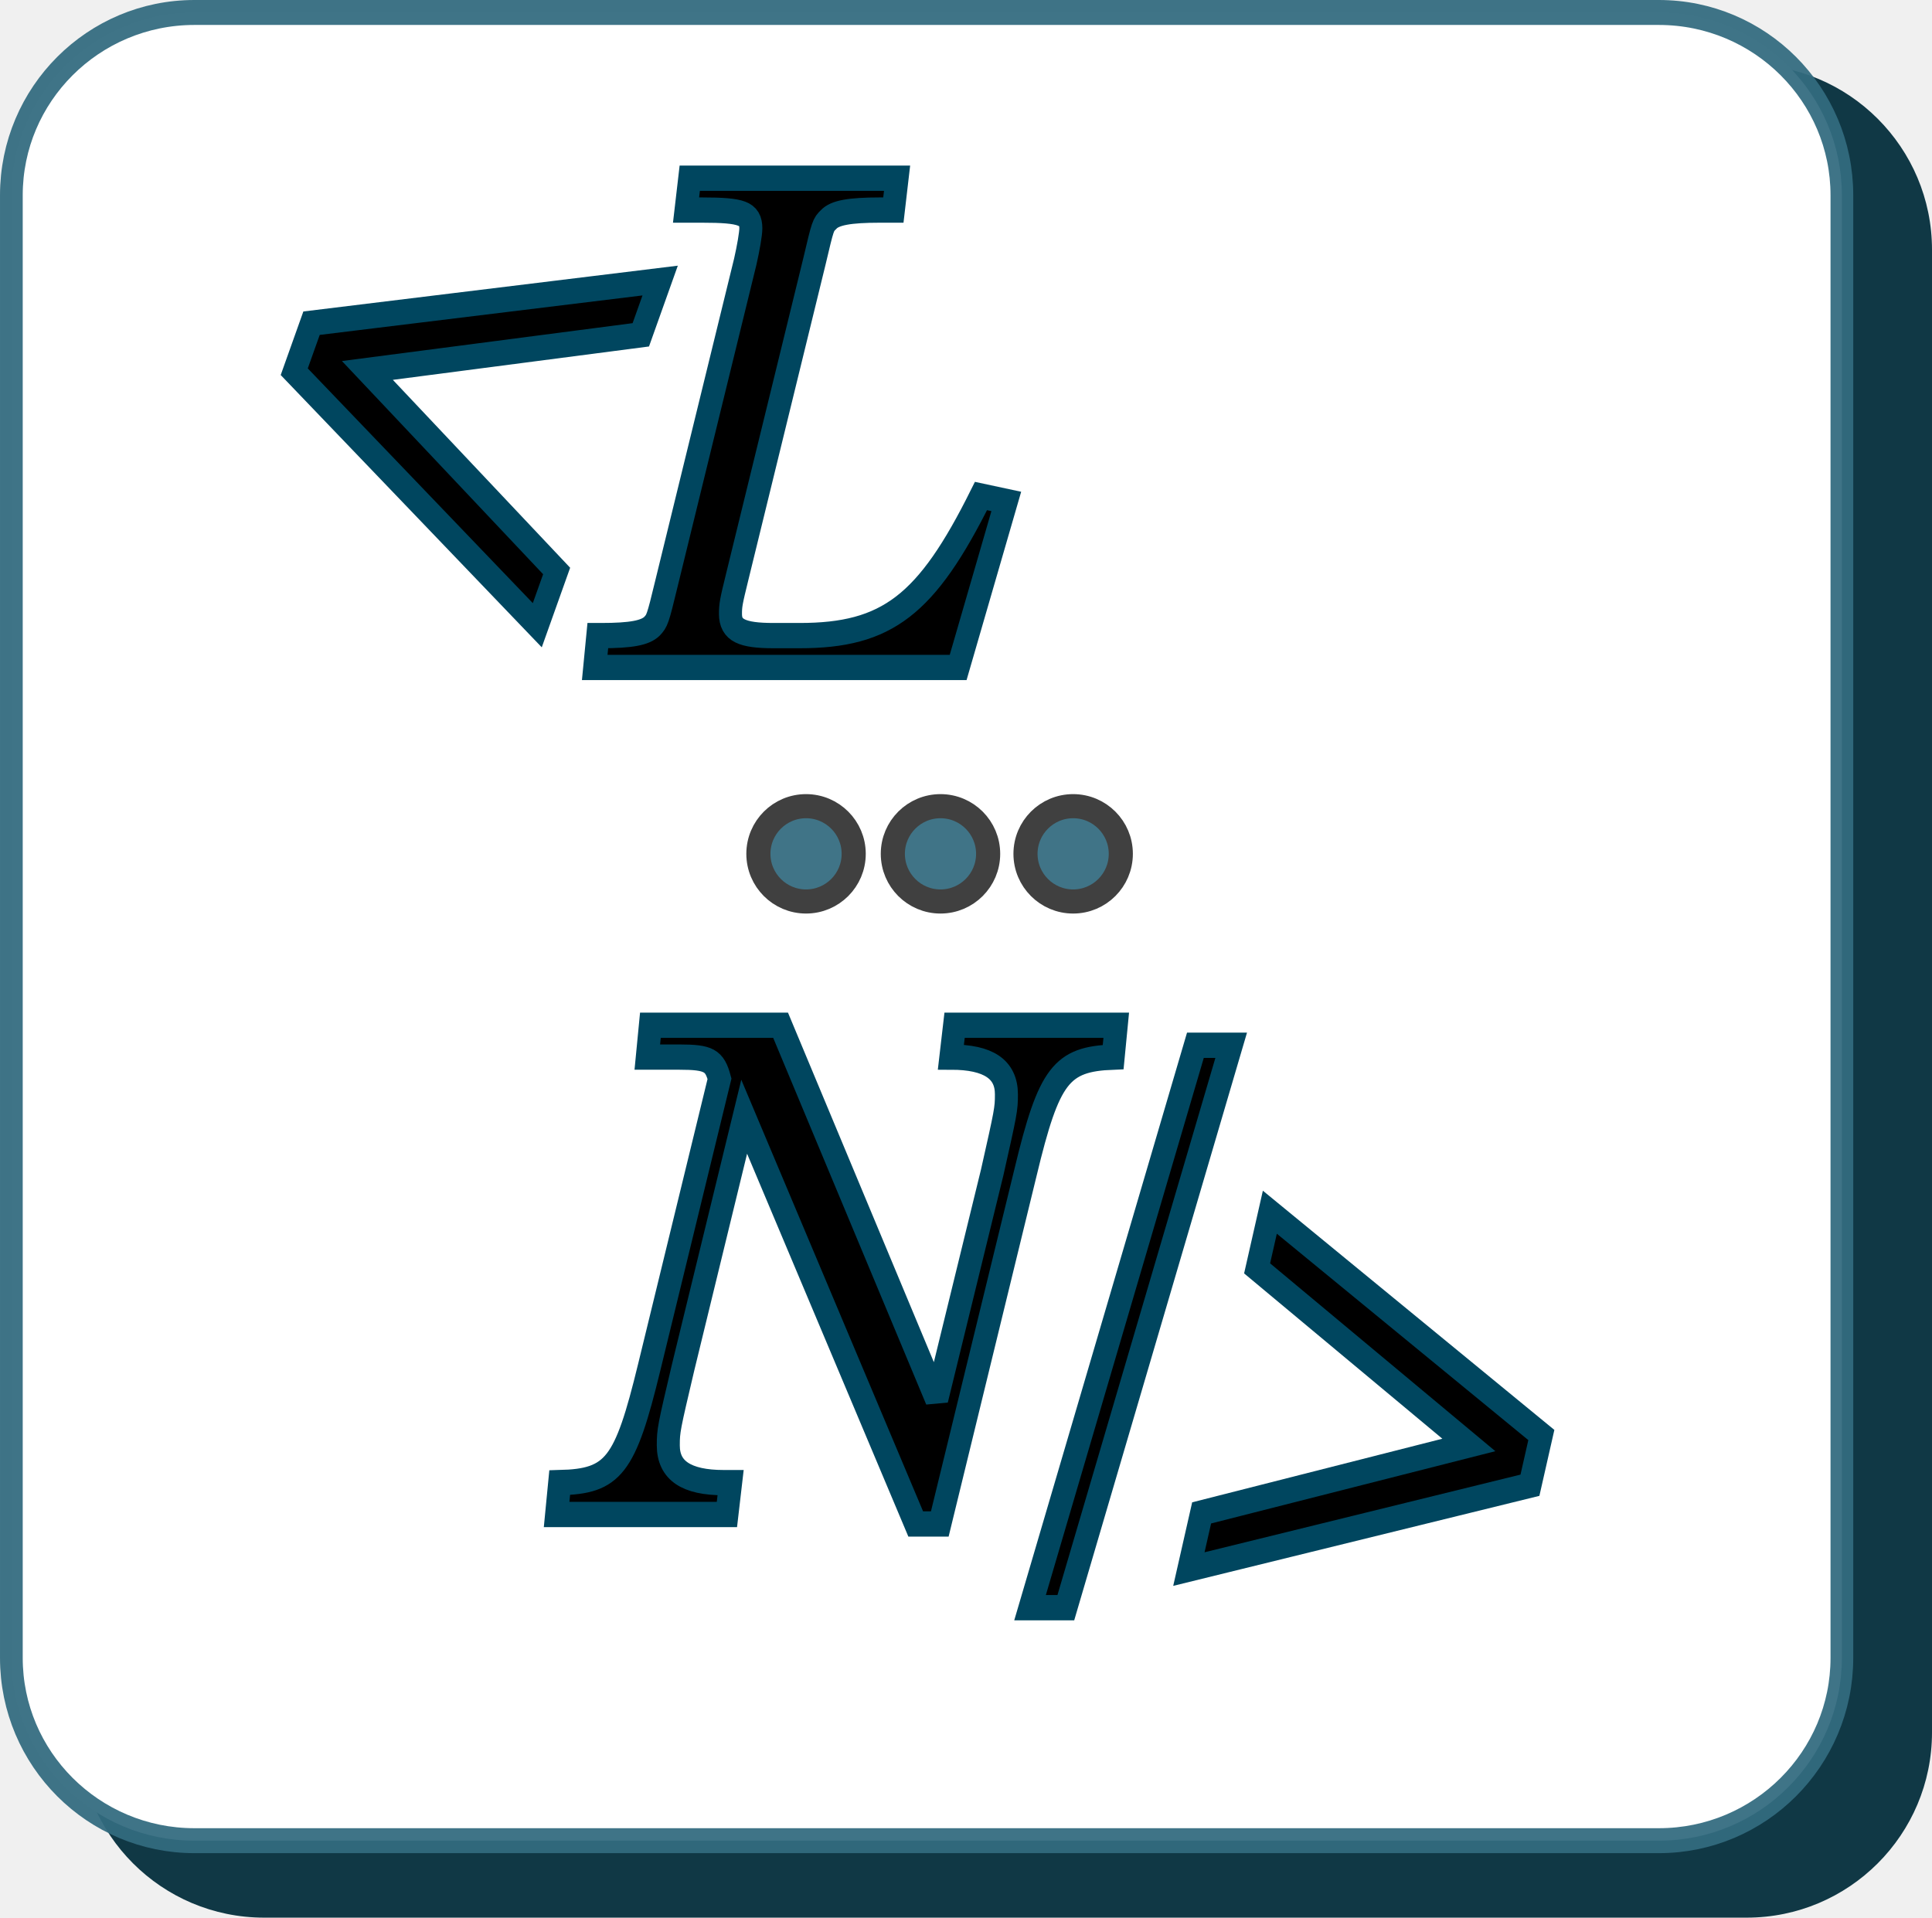
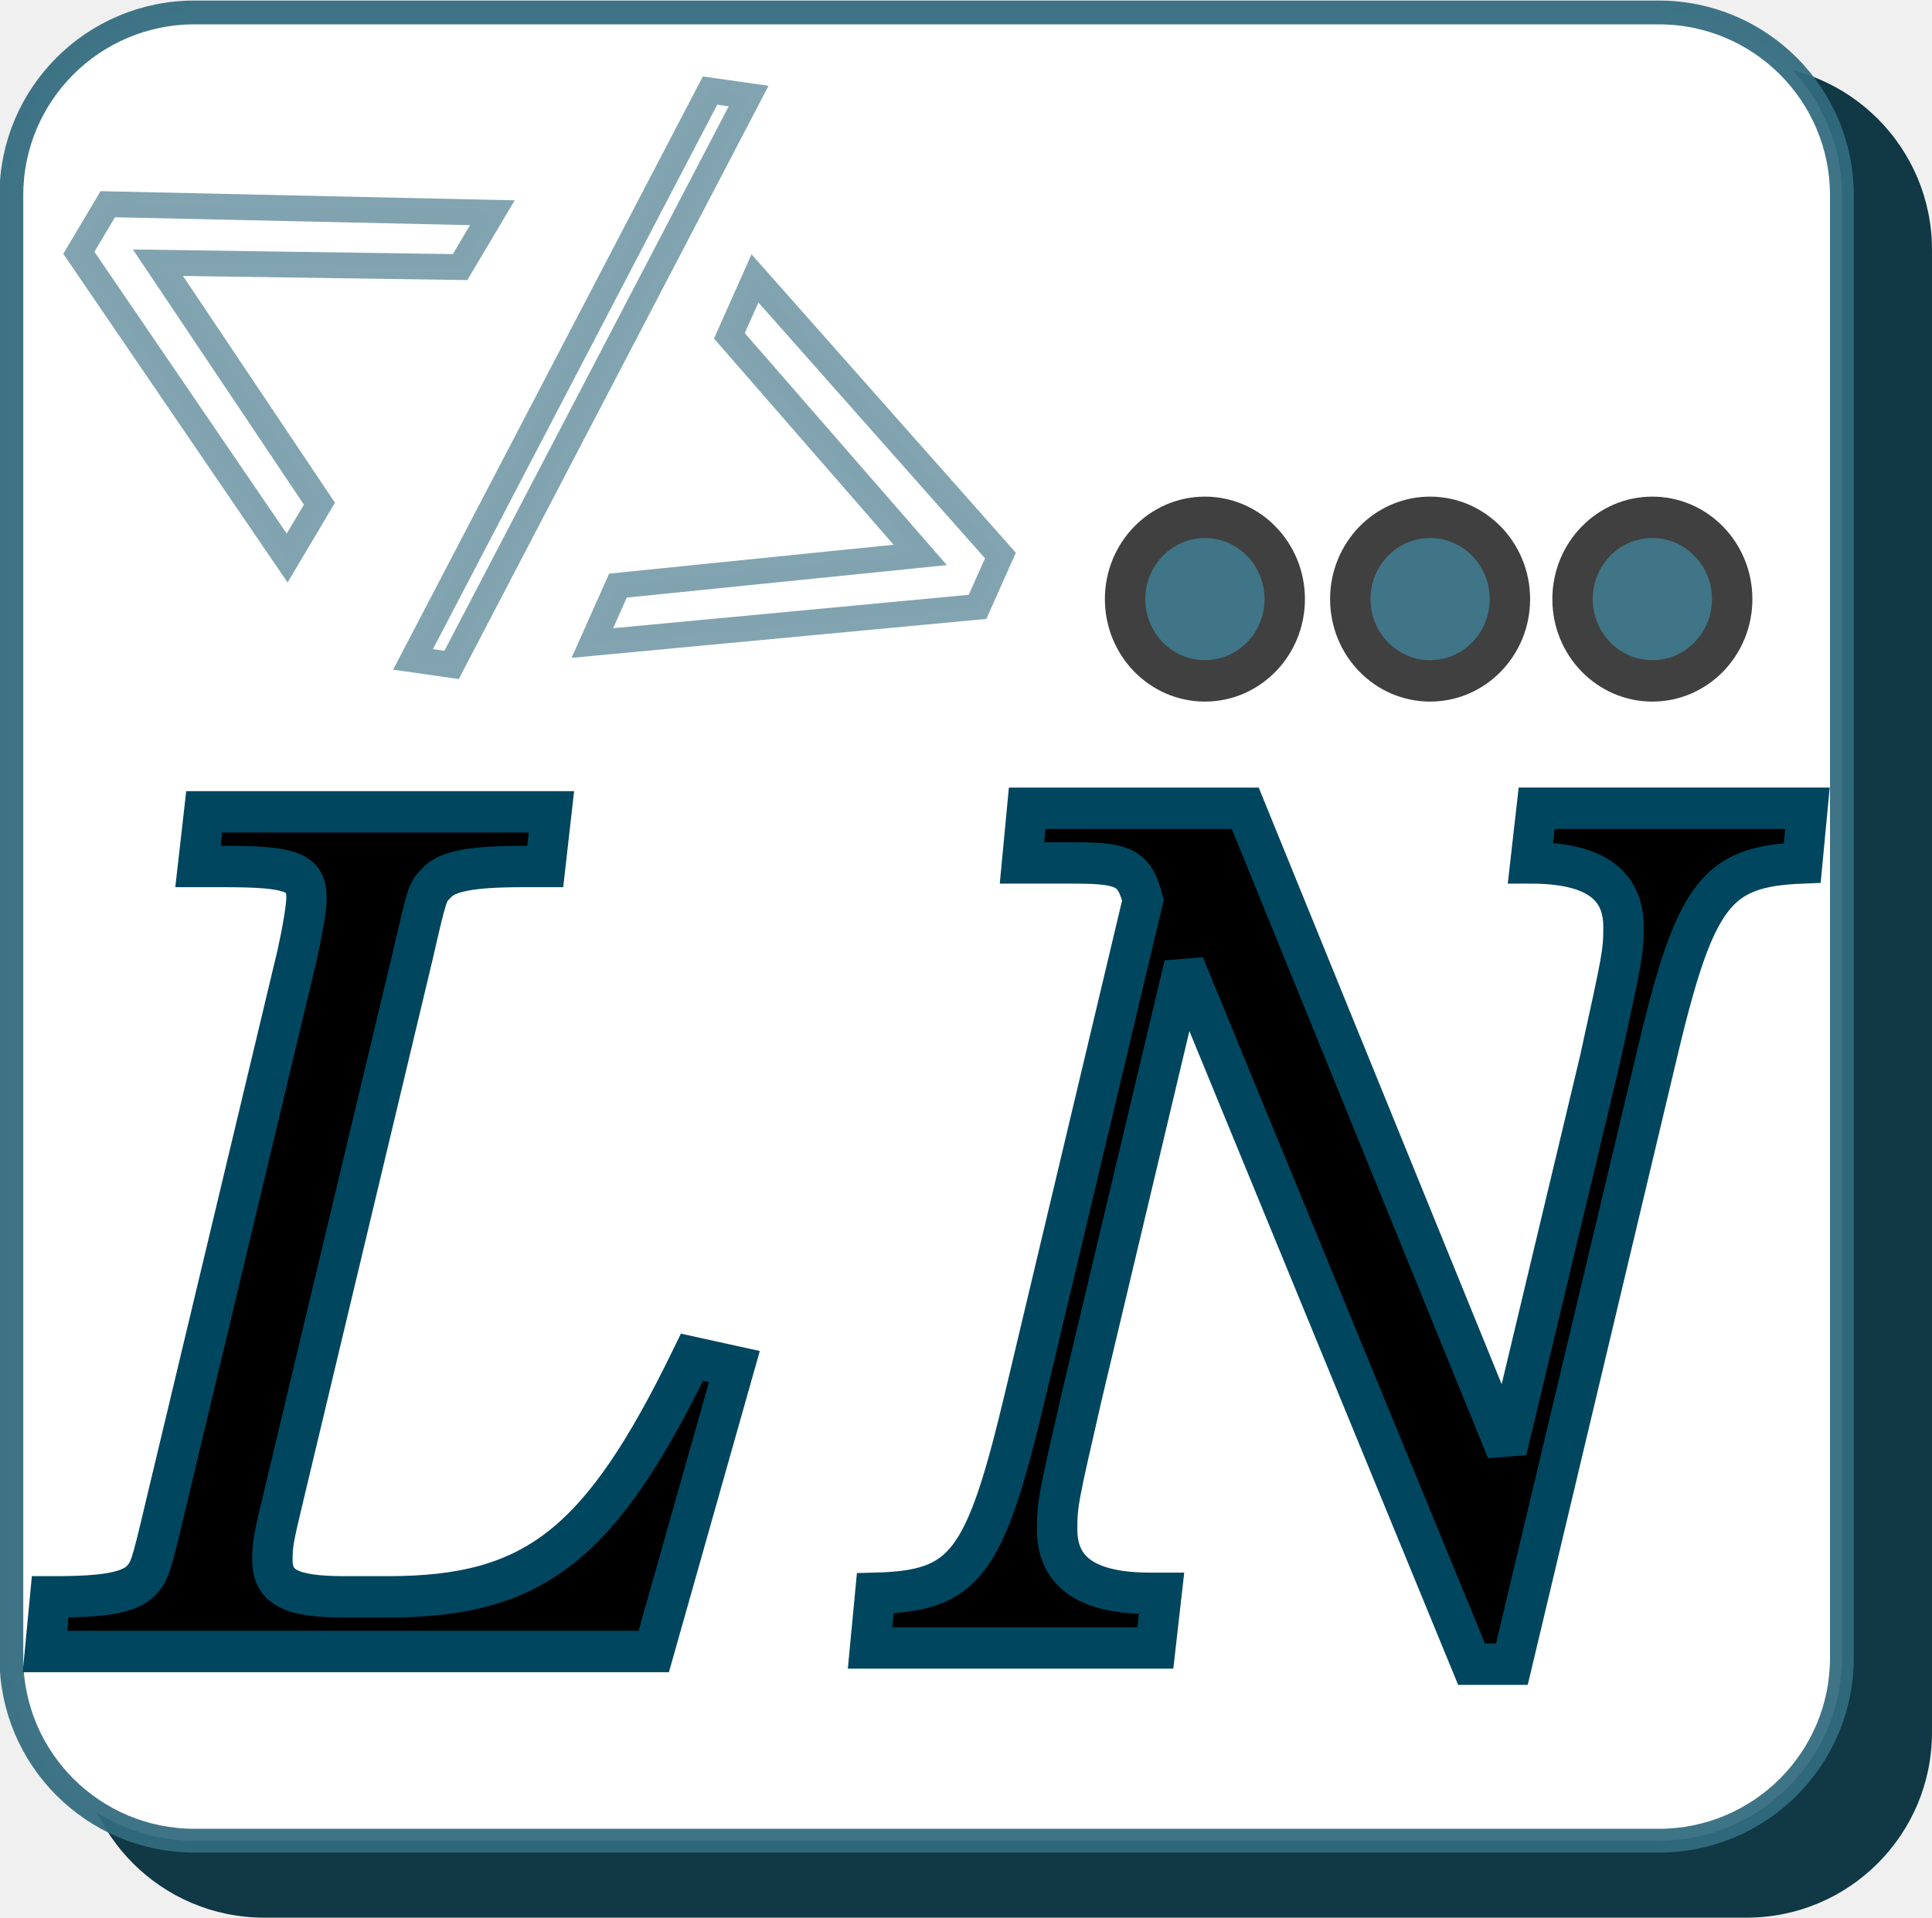
<svg xmlns="http://www.w3.org/2000/svg" xmlns:xlink="http://www.w3.org/1999/xlink" width="275.809" height="273.773" viewBox="0 0 72.974 72.436" version="1.1" id="svg8">
  <defs id="defs2">
    <linearGradient id="linearGradient837">
      <stop style="stop-color:#000000;stop-opacity:1;" offset="0" id="stop833" />
      <stop style="stop-color:#000000;stop-opacity:0;" offset="1" id="stop835" />
    </linearGradient>
    <linearGradient xlink:href="#linearGradient837" id="linearGradient839" x1="28.572" y1="97.358" x2="105.818" y2="97.358" gradientUnits="userSpaceOnUse" />
  </defs>
  <g id="layer1" transform="translate(5.7422435e-7,-224.5642)">
-     <g aria-label="&lt;L   N/&gt;" transform="matrix(0.5826396,0,0,0.6398991,6.03146,189.5895)" style="font-style:italic;font-variant:normal;font-weight:normal;font-stretch:normal;font-size:40px;line-height:1.25;font-family:'Century Schoolbook L';-inkscape-font-specification:'Century Schoolbook L, Italic';font-variant-ligatures:normal;font-variant-caps:normal;font-variant-numeric:normal;font-feature-settings:normal;text-align:start;letter-spacing:0px;word-spacing:0px;writing-mode:lr-tb;text-anchor:start;fill:#000000;fill-opacity:1;fill-rule:nonzero;stroke:#00465f;stroke-width:1.492;stroke-miterlimit:3.2;stroke-dasharray:none;stroke-opacity:1" id="flowRoot823">
-       <rect ry="10.939" rx="12.014" y="58.463" x="-5.247" height="109.392" width="120.143" id="rect866" style="opacity:1;fill:#103845;fill-opacity:1;fill-rule:nonzero;stroke:none;stroke-width:1.492;stroke-miterlimit:3.2;stroke-dasharray:none;stroke-opacity:0.937" />
-       <rect style="opacity:1;fill:#ffffff;fill-opacity:1;fill-rule:nonzero;stroke:#336b7f;stroke-width:1.473;stroke-miterlimit:3.2;stroke-dasharray:none;stroke-opacity:0.937" id="rect864" width="118.67" height="107.919" x="-9.616" y="55.393" rx="11.867" ry="10.792" />
-       <path d="M 31.19,74.421 32.444,71.218 9.844,73.735 8.723,76.599 24.479,91.564 25.733,88.362 13.465,76.524 Z" style="fill:#000000;fill-opacity:1;fill-rule:nonzero;stroke:#00465f;stroke-width:1.492;stroke-miterlimit:3.2;stroke-dasharray:none;stroke-opacity:1" id="path849" />
-       <path d="m 53.243,83.937 c -3.52,6.44 -6.08,8.24 -11.76,8.24 h -1.68 c -2.08,0 -2.8,-0.32 -2.8,-1.28 0,-0.52 0.04,-0.72 0.44,-2.2 l 5,-18.6 c 0.56,-2.16 0.56,-2.16 0.92,-2.48 0.4,-0.4 1.36,-0.56 3.32,-0.56 h 0.88 l 0.24,-1.88 h -13.44 l -0.24,1.88 h 1.04 c 2.6,0 3.16,0.2 3.16,1.08 0,0.32 -0.16,1.16 -0.36,1.96 l -5.12,19.04 c -0.56,2.12 -0.6,2.16 -0.92,2.48 -0.44,0.4 -1.36,0.56 -3.32,0.56 h -0.2 l -0.2,1.88 h 23.56 l 3.12,-9.8 z" style="fill:#000000;fill-opacity:1;fill-rule:nonzero;stroke:#00465f;stroke-width:1.492;stroke-miterlimit:3.2;stroke-dasharray:none;stroke-opacity:1" id="path851" />
-       <path d="m 40.252,115.177 h -8.44 l -0.2,1.88 h 2.08 c 1.92,0 2.28,0.2 2.6,1.28 l -4.56,17.04 c -1.56,5.84 -2.32,6.72 -5.8,6.8 l -0.2,1.88 h 11.04 l 0.24,-1.88 h -0.44 c -2.44,0 -3.6,-0.72 -3.6,-2.2 0,-0.88 0.04,-1.04 0.96,-4.6 l 3.96,-14.8 11.12,24.04 h 1.56 l 5.56,-20.76 c 1.52,-5.76 2.32,-6.68 5.68,-6.8 l 0.2,-1.88 h -10.48 l -0.24,1.88 c 2.44,0 3.6,0.72 3.6,2.2 0,0.88 -0.04,1.04 -0.92,4.6 l -3.6,13.4 z" style="fill:#000000;fill-opacity:1;fill-rule:nonzero;stroke:#00465f;stroke-width:1.492;stroke-miterlimit:3.2;stroke-dasharray:none;stroke-opacity:1" id="path853" />
-       <path d="m 67.144,116.358 -10.72,33.2 h 2.32 l 10.72,-33.2 z" style="fill:#000000;fill-opacity:1;fill-rule:nonzero;stroke:#00465f;stroke-width:1.492;stroke-miterlimit:3.2;stroke-dasharray:none;stroke-opacity:1" id="path855" />
-       <path d="m 71.144,129.529 13.727,10.424 -17.324,4.01 -0.826,3.316 22.11,-4.949 0.739,-2.965 -17.6,-13.152 z" style="fill:#000000;fill-opacity:1;fill-rule:nonzero;stroke:#00465f;stroke-width:1.492;stroke-miterlimit:3.2;stroke-dasharray:none;stroke-opacity:1" id="path857" />
-     </g>
-     <g id="g847" transform="translate(-15.82572,5.051315)">
-       <circle r="1.8" cy="251.765" cx="46.271" id="path829" style="opacity:0.75;fill:#00465f;fill-opacity:1;fill-rule:nonzero;stroke:#000000;stroke-width:0.911;stroke-miterlimit:3.2;stroke-dasharray:none;stroke-opacity:1" />
-       <circle style="opacity:0.75;fill:#00465f;fill-opacity:1;fill-rule:nonzero;stroke:#000000;stroke-width:0.911;stroke-miterlimit:3.2;stroke-dasharray:none;stroke-opacity:1" id="circle831" cx="51.349" cy="251.765" r="1.8" />
-       <circle r="1.8" cy="251.765" cx="56.36" id="circle833" style="opacity:0.75;fill:#00465f;fill-opacity:1;fill-rule:nonzero;stroke:#000000;stroke-width:0.911;stroke-miterlimit:3.2;stroke-dasharray:none;stroke-opacity:1" />
+     <g id="g872">
+       <rect ry="7" rx="7" y="227" x="2.974" height="70" width="70" id="rect866" style="font-style:italic;font-variant:normal;font-weight:normal;font-stretch:normal;font-size:medium;line-height:1.25;font-family:'Century Schoolbook L';-inkscape-font-specification:'Century Schoolbook L, Italic';font-variant-ligatures:normal;font-variant-caps:normal;font-variant-numeric:normal;font-feature-settings:normal;text-align:start;letter-spacing:0px;word-spacing:0px;writing-mode:lr-tb;text-anchor:start;opacity:1;fill:#103845;fill-opacity:1;fill-rule:nonzero;stroke:none;stroke-width:0.911;stroke-miterlimit:3.2;stroke-dasharray:none;stroke-opacity:0.937" />
+       <rect style="font-style:italic;font-variant:normal;font-weight:normal;font-stretch:normal;font-size:medium;line-height:1.25;font-family:'Century Schoolbook L';-inkscape-font-specification:'Century Schoolbook L, Italic';font-variant-ligatures:normal;font-variant-caps:normal;font-variant-numeric:normal;font-feature-settings:normal;text-align:start;letter-spacing:0px;word-spacing:0px;writing-mode:lr-tb;text-anchor:start;opacity:1;fill:#ffffff;fill-opacity:1;fill-rule:nonzero;stroke:#336b7f;stroke-width:0.899;stroke-miterlimit:3.2;stroke-dasharray:none;stroke-opacity:0.937" id="rect864" width="69.142" height="69.058" x="0.429" y="225.035" rx="6.914" ry="6.906" />
+       <g style="opacity:0.66;fill:#ffffff;fill-opacity:1;stroke:#336b7f;stroke-opacity:0.937" transform="matrix(1.077419,0.1537148,-0.2113095,1.056587,41.88917,-63.49383)" id="g857">
+         <path id="path849" style="font-style:italic;font-variant:normal;font-weight:normal;font-stretch:normal;font-size:medium;line-height:1.25;font-family:'Century Schoolbook L';-inkscape-font-specification:'Century Schoolbook L, Italic';font-variant-ligatures:normal;font-variant-caps:normal;font-variant-numeric:normal;font-feature-settings:normal;text-align:start;letter-spacing:0px;word-spacing:0px;writing-mode:lr-tb;text-anchor:start;fill:#ffffff;fill-opacity:1;fill-rule:nonzero;stroke:#336b7f;stroke-width:0.911;stroke-miterlimit:3.2;stroke-dasharray:none;stroke-opacity:0.937" d="m 31.688,277.569 0.73,-2.049 -13.168,1.611 -0.653,1.832 9.18,9.576 0.73,-2.049 -7.147,-7.575 z" />
+         <path id="path855" style="font-style:italic;font-variant:normal;font-weight:normal;font-stretch:normal;font-size:medium;line-height:1.25;font-family:'Century Schoolbook L';-inkscape-font-specification:'Century Schoolbook L, Italic';font-variant-ligatures:normal;font-variant-caps:normal;font-variant-numeric:normal;font-feature-settings:normal;text-align:start;letter-spacing:0px;word-spacing:0px;writing-mode:lr-tb;text-anchor:start;fill:#ffffff;fill-opacity:1;fill-rule:nonzero;stroke:#336b7f;stroke-width:0.911;stroke-miterlimit:3.2;stroke-dasharray:none;stroke-opacity:0.937" d="m 39.005,270.194 -6.246,21.245 h 1.352 l 6.246,-21.245 z" />
+         <path id="path857" style="font-style:italic;font-variant:normal;font-weight:normal;font-stretch:normal;font-size:medium;line-height:1.25;font-family:'Century Schoolbook L';-inkscape-font-specification:'Century Schoolbook L, Italic';font-variant-ligatures:normal;font-variant-caps:normal;font-variant-numeric:normal;font-feature-settings:normal;text-align:start;letter-spacing:0px;word-spacing:0px;writing-mode:lr-tb;text-anchor:start;fill:#ffffff;fill-opacity:1;fill-rule:nonzero;stroke:#336b7f;stroke-width:0.911;stroke-miterlimit:3.2;stroke-dasharray:none;stroke-opacity:0.937" d="m 41.336,278.622 7.998,6.67 -10.093,2.566 -0.481,2.122 12.882,-3.167 0.43,-1.897 -10.255,-8.416 z" />
+       </g>
+       <g transform="matrix(1.675024,0,0,1.716289,-22.04934,-145.4118)" id="g852">
+         <path id="path851" style="font-style:italic;font-variant:normal;font-weight:normal;font-stretch:normal;font-size:medium;line-height:1.25;font-family:'Century Schoolbook L';-inkscape-font-specification:'Century Schoolbook L, Italic';font-variant-ligatures:normal;font-variant-caps:normal;font-variant-numeric:normal;font-feature-settings:normal;text-align:start;letter-spacing:0px;word-spacing:0px;writing-mode:lr-tb;text-anchor:start;fill:#000000;fill-opacity:1;fill-rule:nonzero;stroke:#00465f;stroke-width:0.911;stroke-miterlimit:3.2;stroke-dasharray:none;stroke-opacity:1" d="m 28.768,245.439 c -2.051,4.121 -3.542,5.273 -6.852,5.273 h -0.979 c -1.212,0 -1.631,-0.205 -1.631,-0.819 0,-0.333 0.023,-0.461 0.256,-1.408 l 2.913,-11.902 c 0.326,-1.382 0.326,-1.382 0.536,-1.587 0.233,-0.256 0.792,-0.358 1.934,-0.358 h 0.513 l 0.14,-1.203 H 17.768 l -0.14,1.203 h 0.606 c 1.515,0 1.841,0.128 1.841,0.691 0,0.205 -0.093,0.742 -0.21,1.254 l -2.983,12.184 c -0.326,1.357 -0.35,1.382 -0.536,1.587 -0.256,0.256 -0.792,0.358 -1.934,0.358 h -0.117 l -0.117,1.203 h 13.727 l 1.818,-6.271 z" />
+         <path id="path853" style="font-style:italic;font-variant:normal;font-weight:normal;font-stretch:normal;font-size:medium;line-height:1.25;font-family:'Century Schoolbook L';-inkscape-font-specification:'Century Schoolbook L, Italic';font-variant-ligatures:normal;font-variant-caps:normal;font-variant-numeric:normal;font-feature-settings:normal;text-align:start;letter-spacing:0px;word-spacing:0px;writing-mode:lr-tb;text-anchor:start;fill:#000000;fill-opacity:1;fill-rule:nonzero;stroke:#00465f;stroke-width:0.911;stroke-miterlimit:3.2;stroke-dasharray:none;stroke-opacity:1" d="m 41.244,233.357 h -4.917 l -0.117,1.203 h 1.212 c 1.119,0 1.328,0.128 1.515,0.819 l -2.657,10.904 c -0.909,3.737 -1.352,4.3 -3.379,4.351 l -0.117,1.203 h 6.432 l 0.14,-1.203 h -0.256 c -1.422,0 -2.098,-0.461 -2.098,-1.408 0,-0.563 0.023,-0.665 0.559,-2.944 l 2.307,-9.471 6.479,15.383 h 0.909 l 3.239,-13.284 c 0.886,-3.686 1.352,-4.275 3.309,-4.351 l 0.117,-1.203 h -6.106 l -0.14,1.203 c 1.422,0 2.098,0.461 2.098,1.408 0,0.563 -0.023,0.665 -0.536,2.944 l -2.098,8.575 z" />
+         <g id="g844">
+           <circle r="1.8" cy="228.753" cx="40.334" id="path829" style="opacity:0.75;fill:#00465f;fill-opacity:1;fill-rule:nonzero;stroke:#000000;stroke-width:0.911;stroke-miterlimit:3.2;stroke-dasharray:none;stroke-opacity:1" />
+           <circle style="opacity:0.75;fill:#00465f;fill-opacity:1;fill-rule:nonzero;stroke:#000000;stroke-width:0.911;stroke-miterlimit:3.2;stroke-dasharray:none;stroke-opacity:1" id="circle831" cx="45.412" cy="228.753" r="1.8" />
+           <circle r="1.8" cy="228.753" cx="50.424" id="circle833" style="opacity:0.75;fill:#00465f;fill-opacity:1;fill-rule:nonzero;stroke:#000000;stroke-width:0.911;stroke-miterlimit:3.2;stroke-dasharray:none;stroke-opacity:1" />
+         </g>
+       </g>
    </g>
  </g>
</svg>
